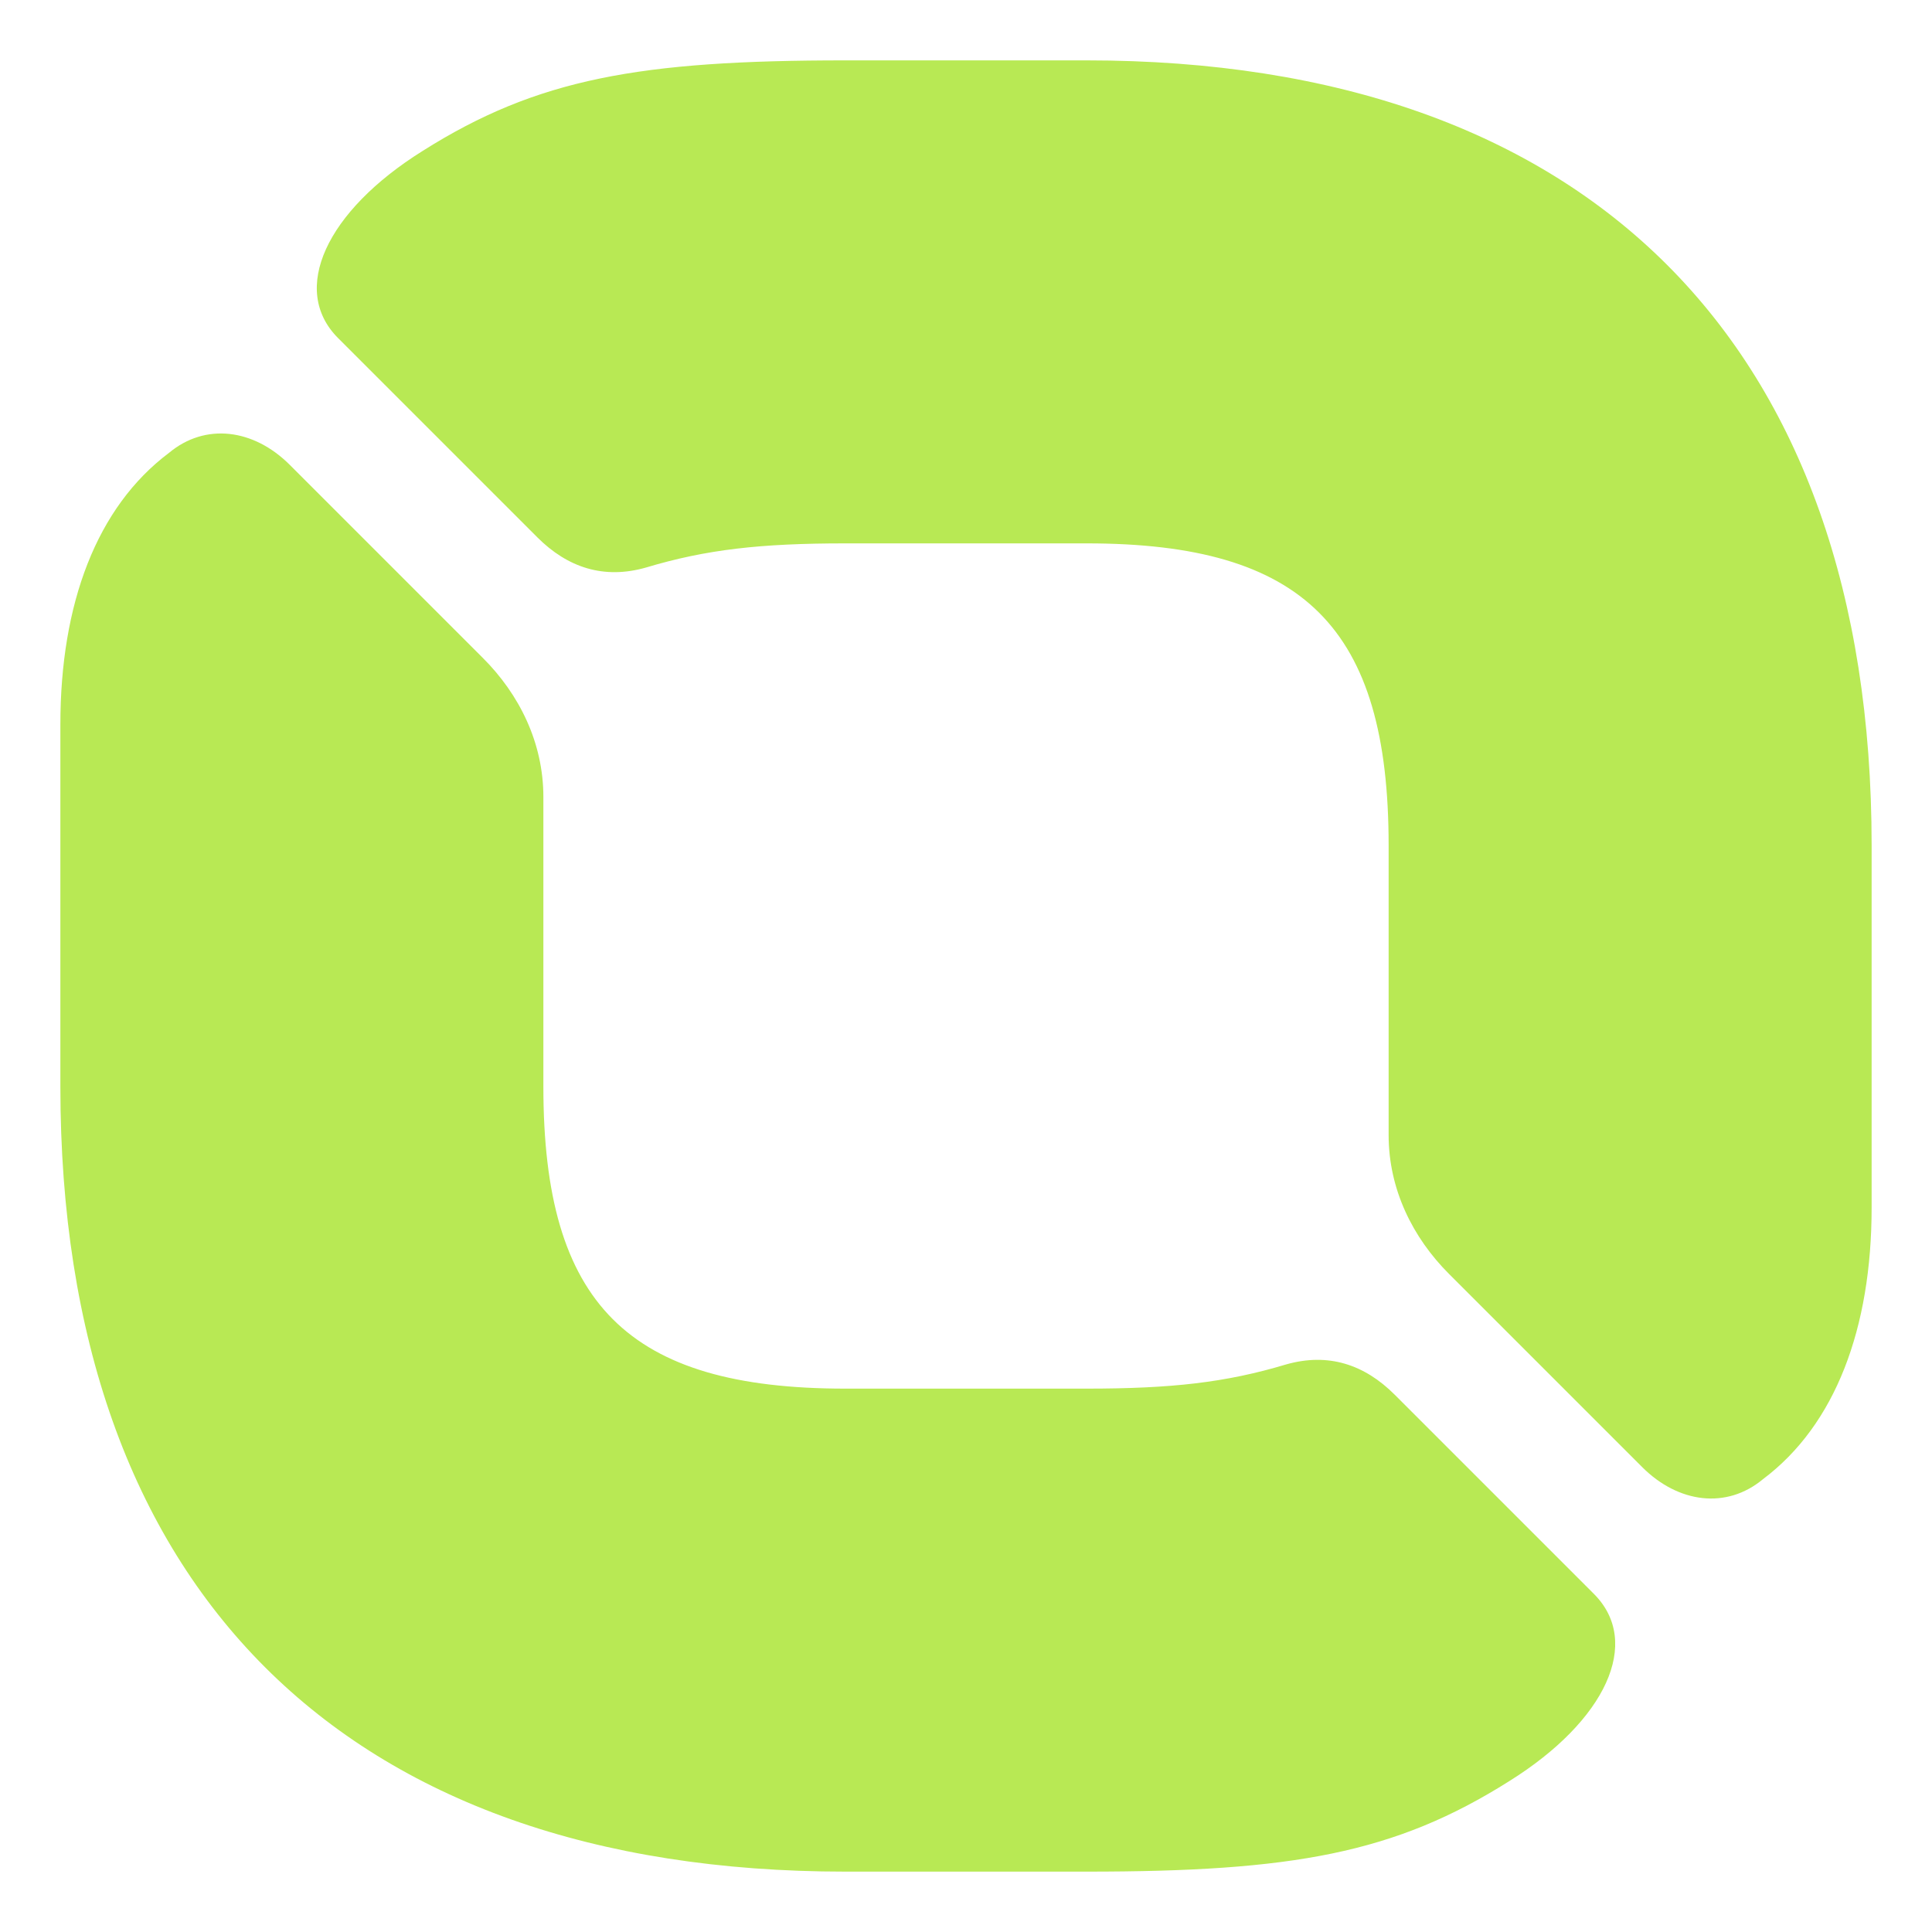
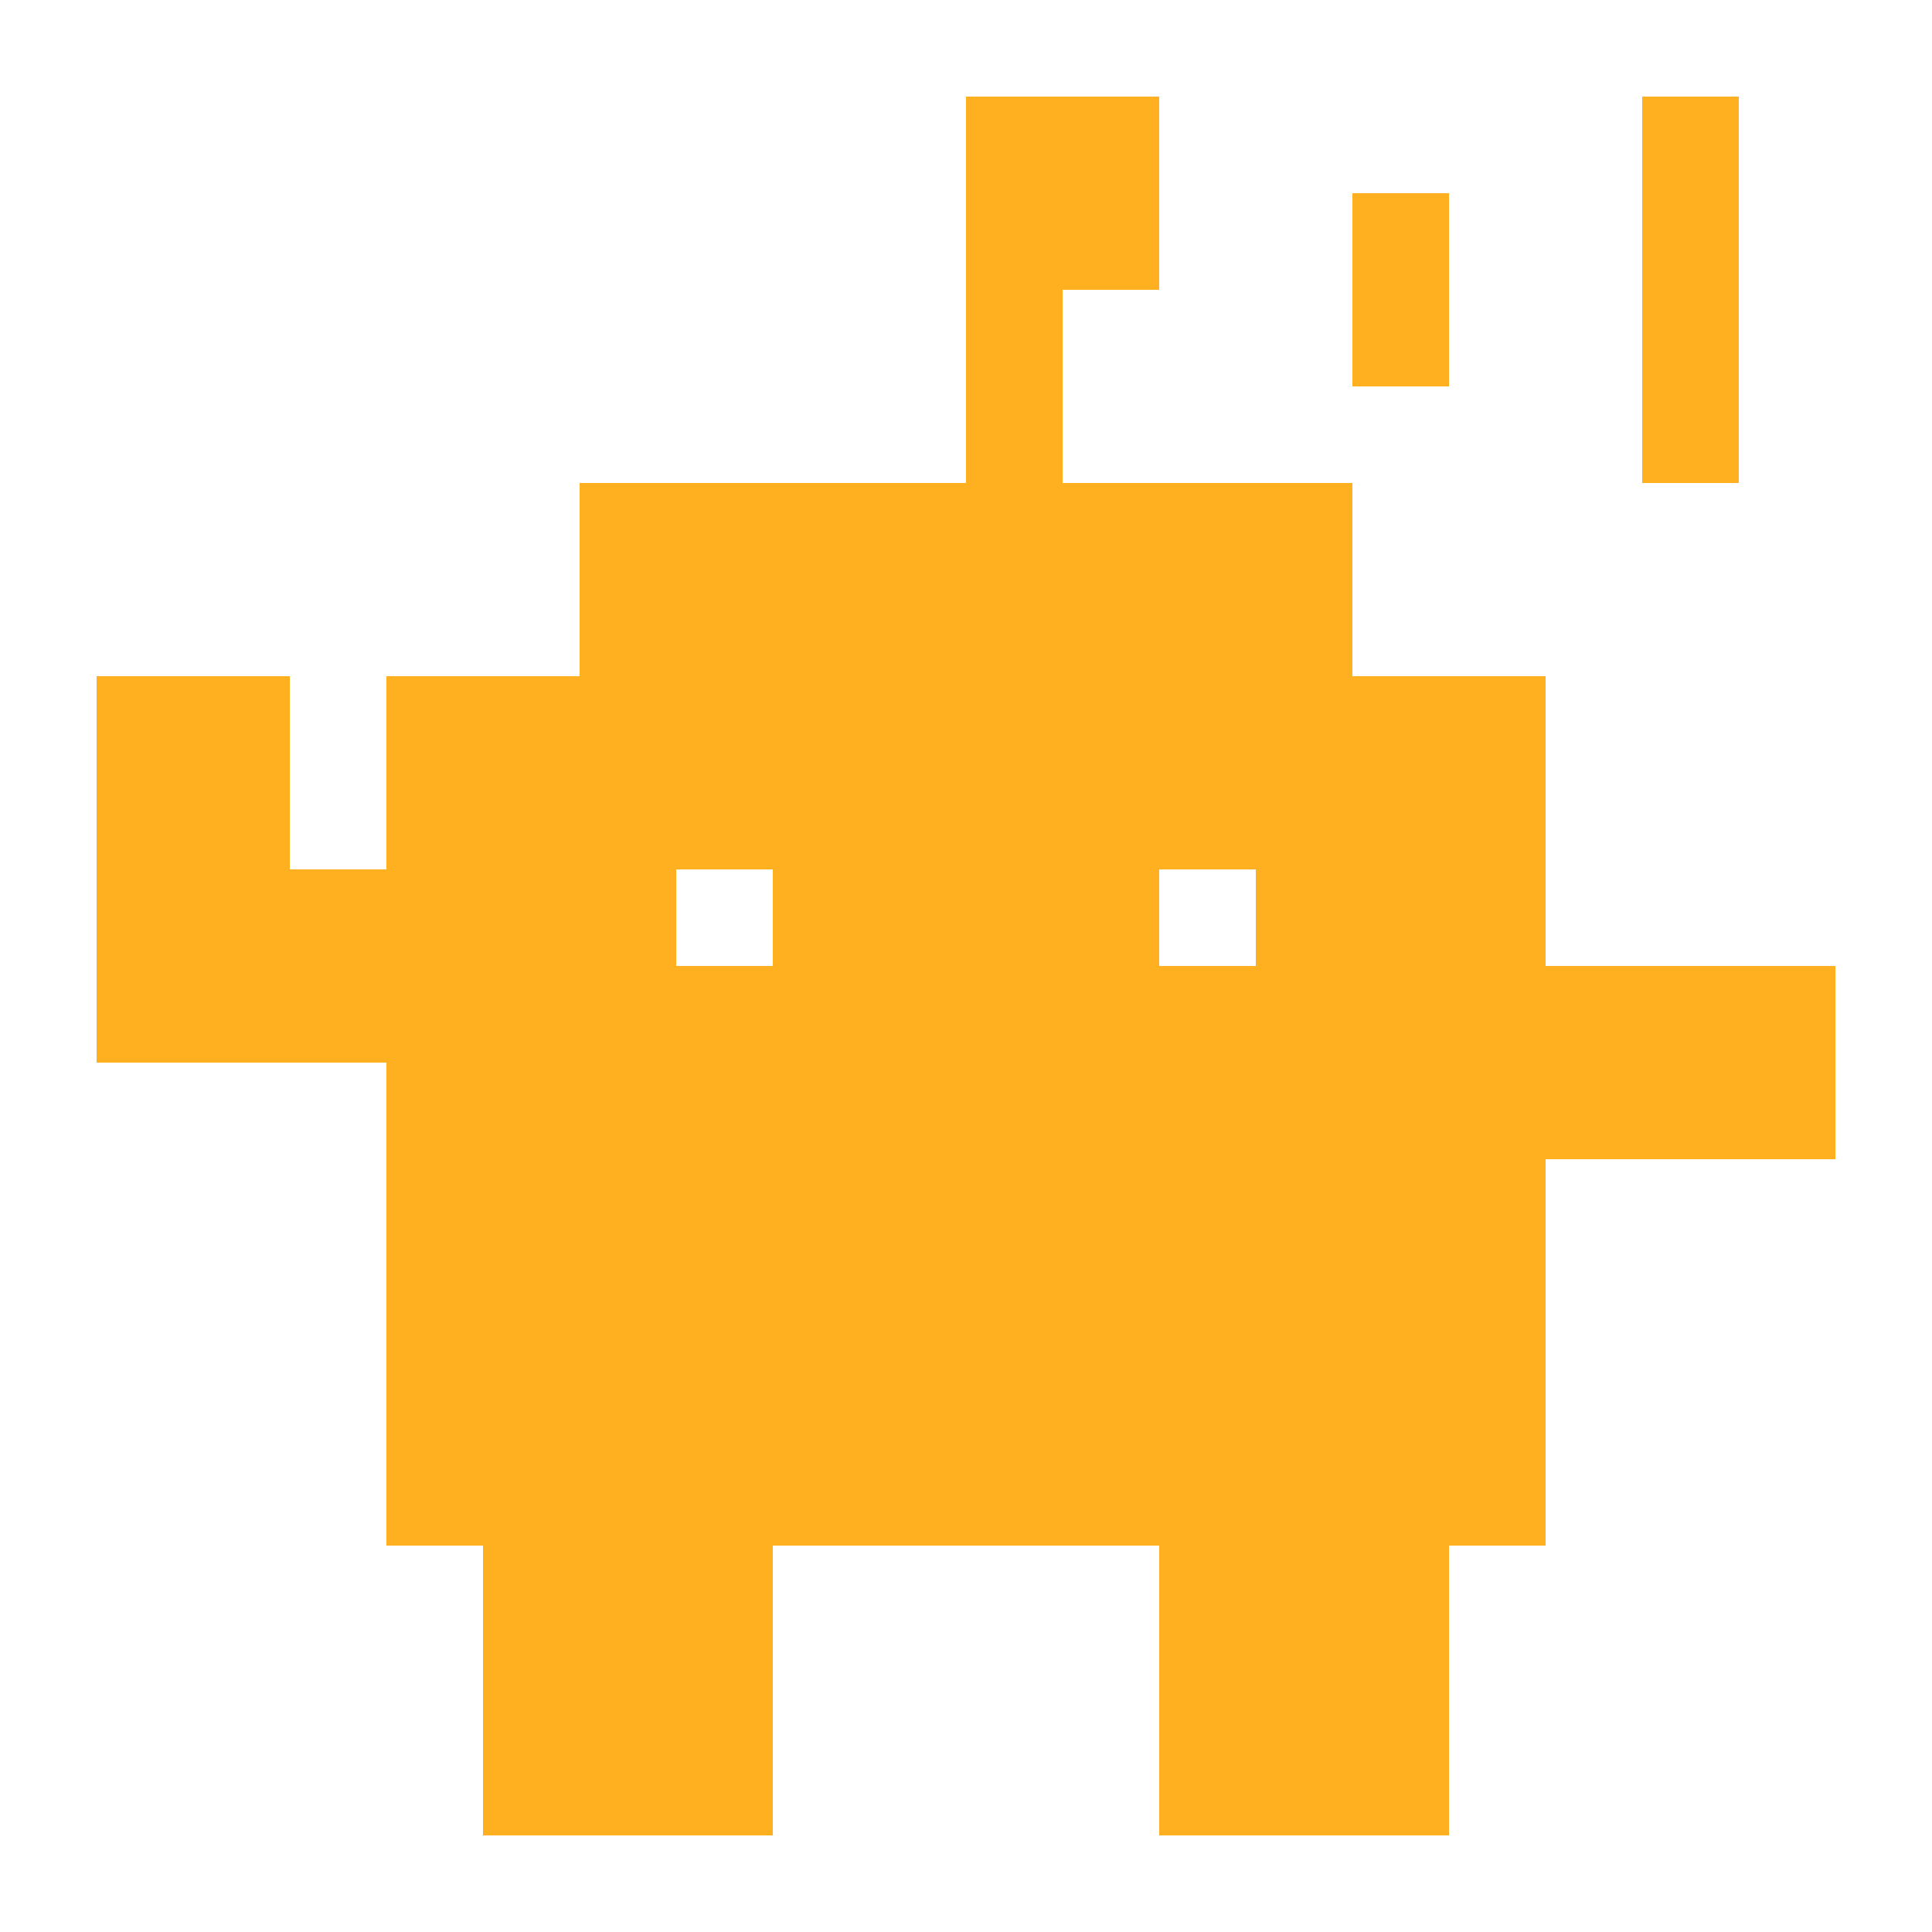
- <svg xmlns="http://www.w3.org/2000/svg" viewBox="4 4 32 32" fill="currentColor">
-   <style>svg { color: #b8e954; }</style>
-   <path d="M11 6.5C12.9 5.3 14.6 5 18 5H22C30.3 5 35 9.7 35 18V24C35 26 34.4 27.6 33.2 28.5C32.6 29 31.8 28.9 31.2 28.3L28 25.1C27.4 24.5 27 23.7 27 22.8V18C27 14.4 25.6 13 22 13H18C16.6 13 15.7 13.1 14.7 13.4C14 13.6 13.4 13.4 12.9 12.9L9.6 9.6C8.8 8.8 9.4 7.5 11 6.5Z" />
-   <path d="M11 6.5C12.9 5.3 14.6 5 18 5H22C30.3 5 35 9.7 35 18V24C35 26 34.4 27.6 33.2 28.5C32.6 29 31.8 28.9 31.2 28.3L28 25.1C27.4 24.5 27 23.7 27 22.8V18C27 14.4 25.6 13 22 13H18C16.6 13 15.7 13.1 14.7 13.4C14 13.6 13.4 13.4 12.9 12.9L9.6 9.6C8.8 8.8 9.4 7.5 11 6.5Z" transform="rotate(180 20 20)" />
+ <svg xmlns="http://www.w3.org/2000/svg" viewBox="2 1 20 20" fill="none" shape-rendering="crispEdges" role="img" aria-label="OpenRUM">
+   <path fill="#ffb020" d="M12 2h2v1h-2zM19 2h1v1h-1zM12 3h2v1h-2zM16 3h1v1h-1zM19 3h1v1h-1zM12 4h1v1h-1zM16 4h1v1h-1zM19 4h1v1h-1zM12 5h1v1h-1zM19 5h1v1h-1zM8 6h8v1h-8zM8 7h8v1h-8zM3 8h2v1h-2zM6 8h12v1h-12zM3 9h2v1h-2zM6 9h12v1h-12zM3 10h6v1h-6zM10 10h4v1h-4zM15 10h3v1h-3zM3 11h18v1h-18zM6 12h15v1h-15zM6 13h12v1h-12zM6 14h12v1h-12zM6 15h12v1h-12zM6 16h12v1h-12zM7 17h3v1h-3zM14 17h3v1h-3zM7 18h3v1h-3zM14 18h3v1h-3zM7 19h3v1h-3zM14 19h3v1h-3z" />
</svg>
